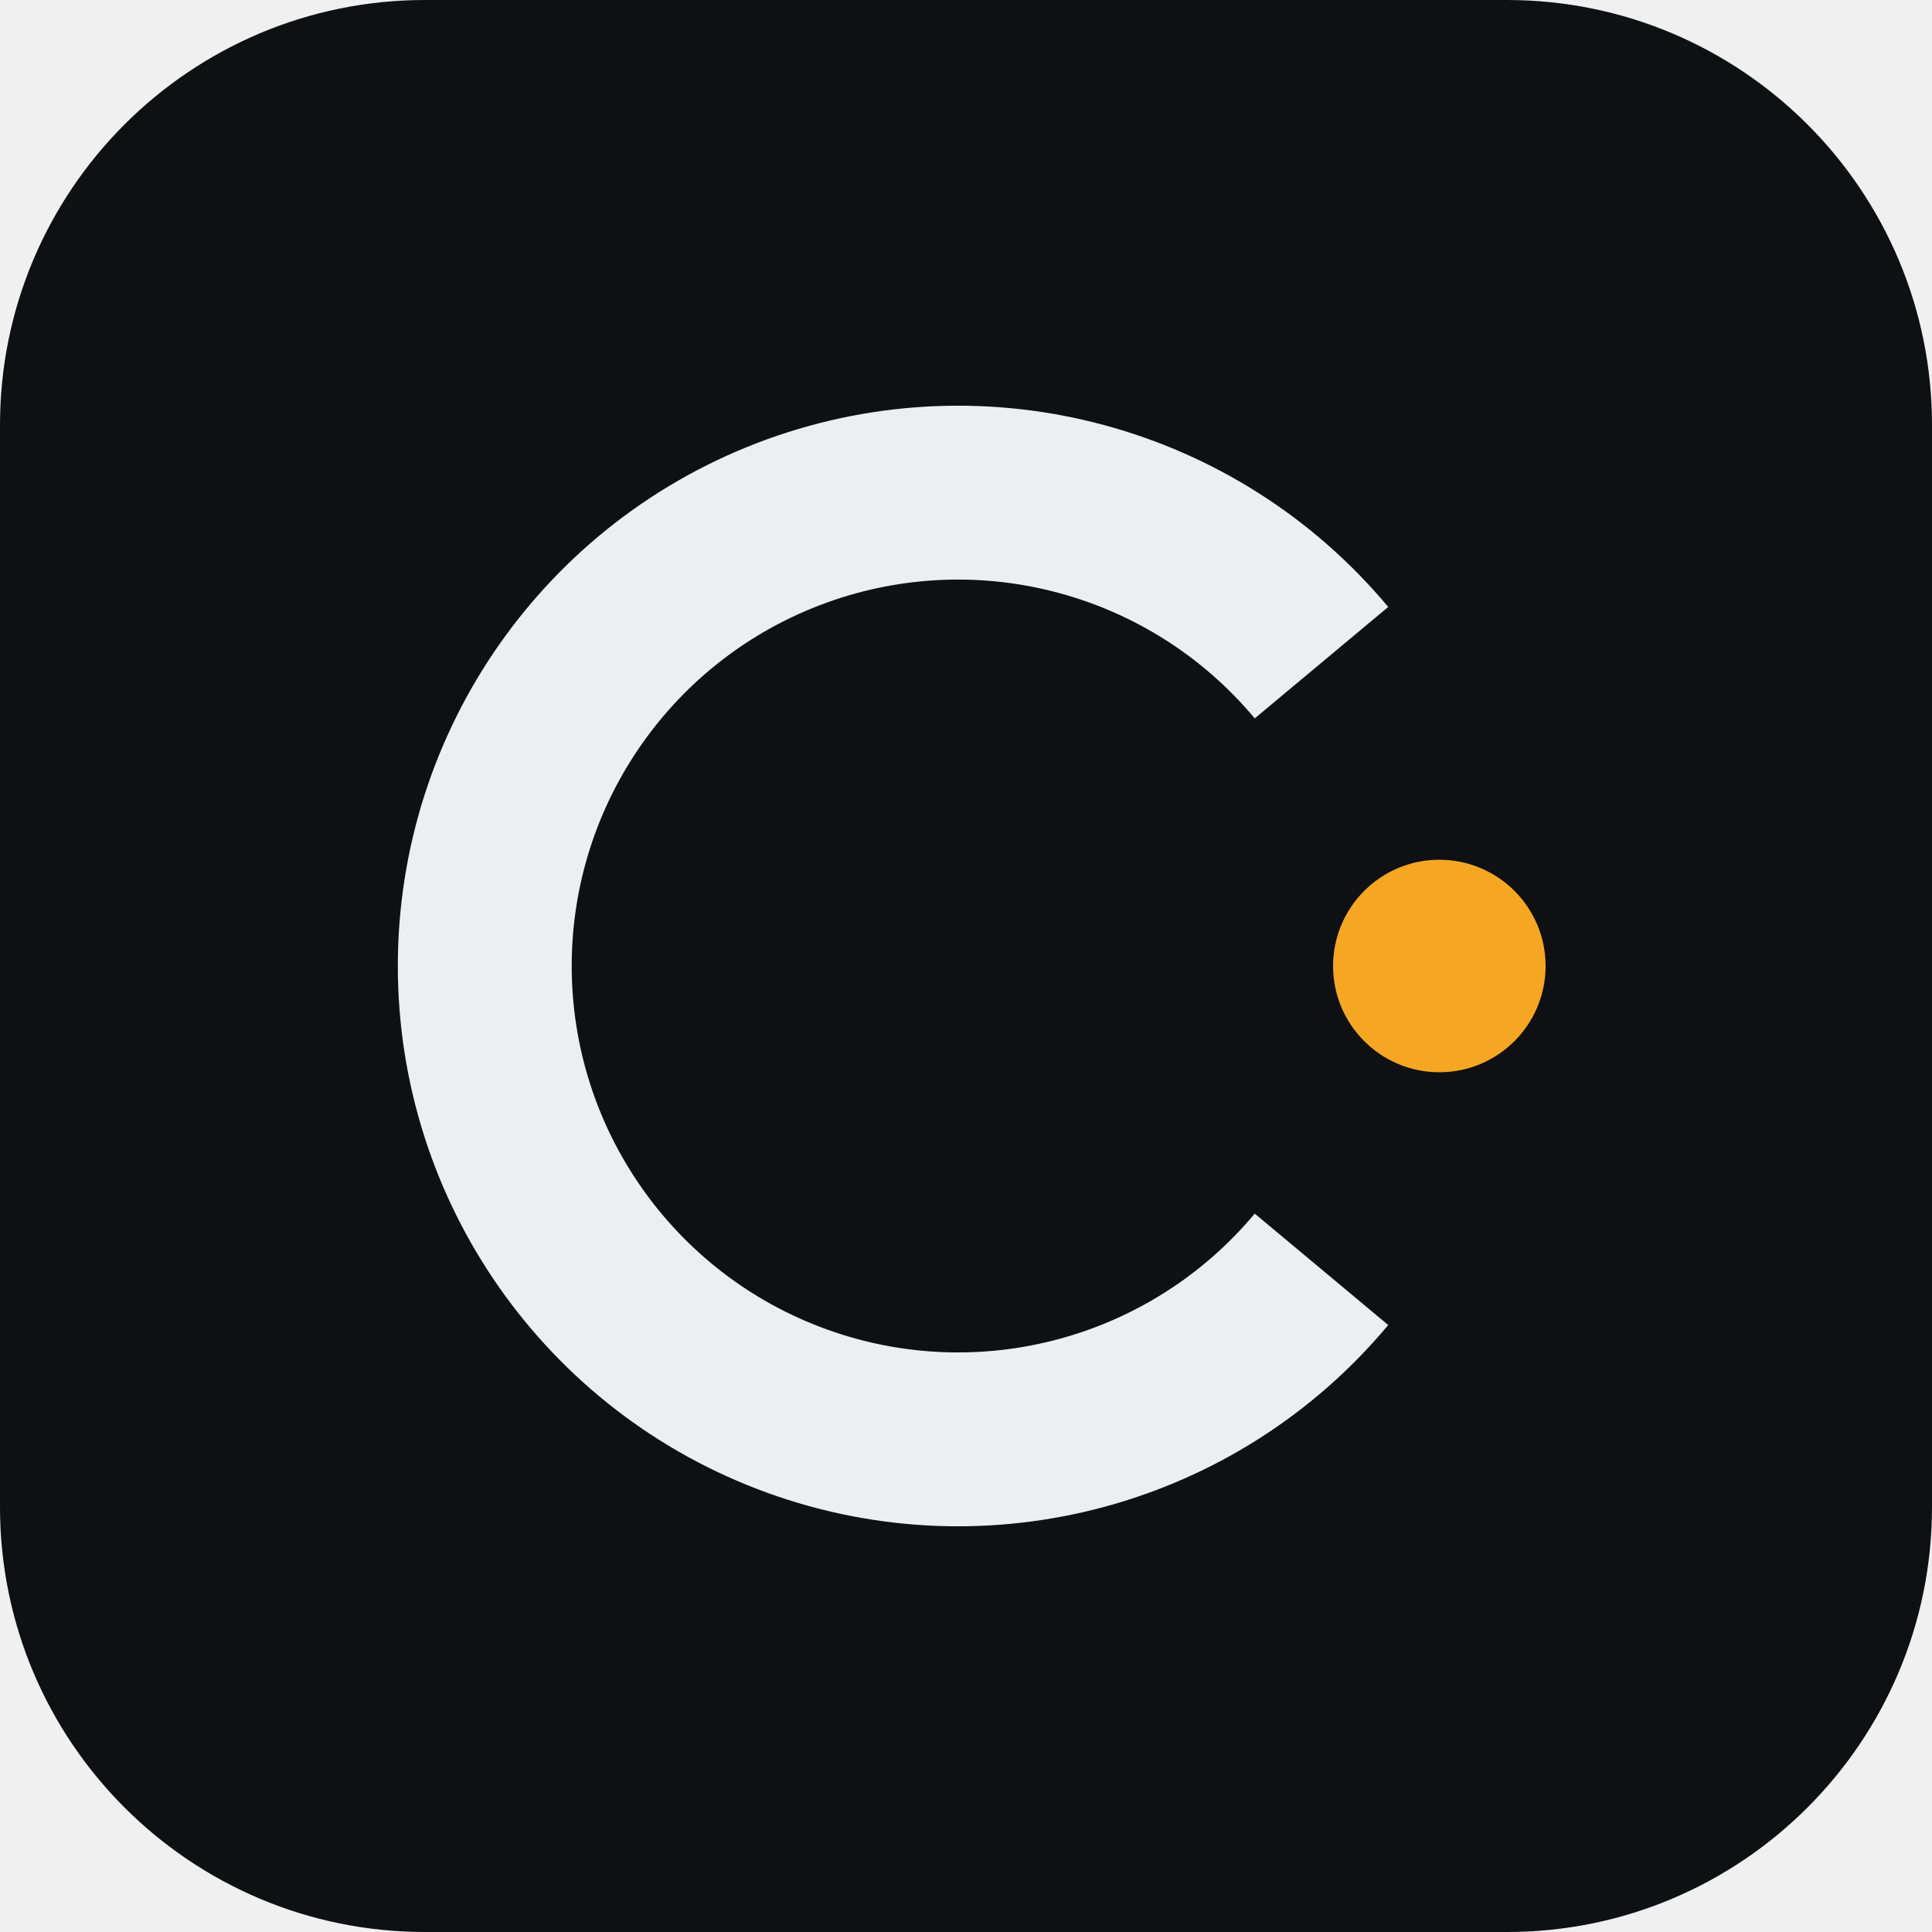
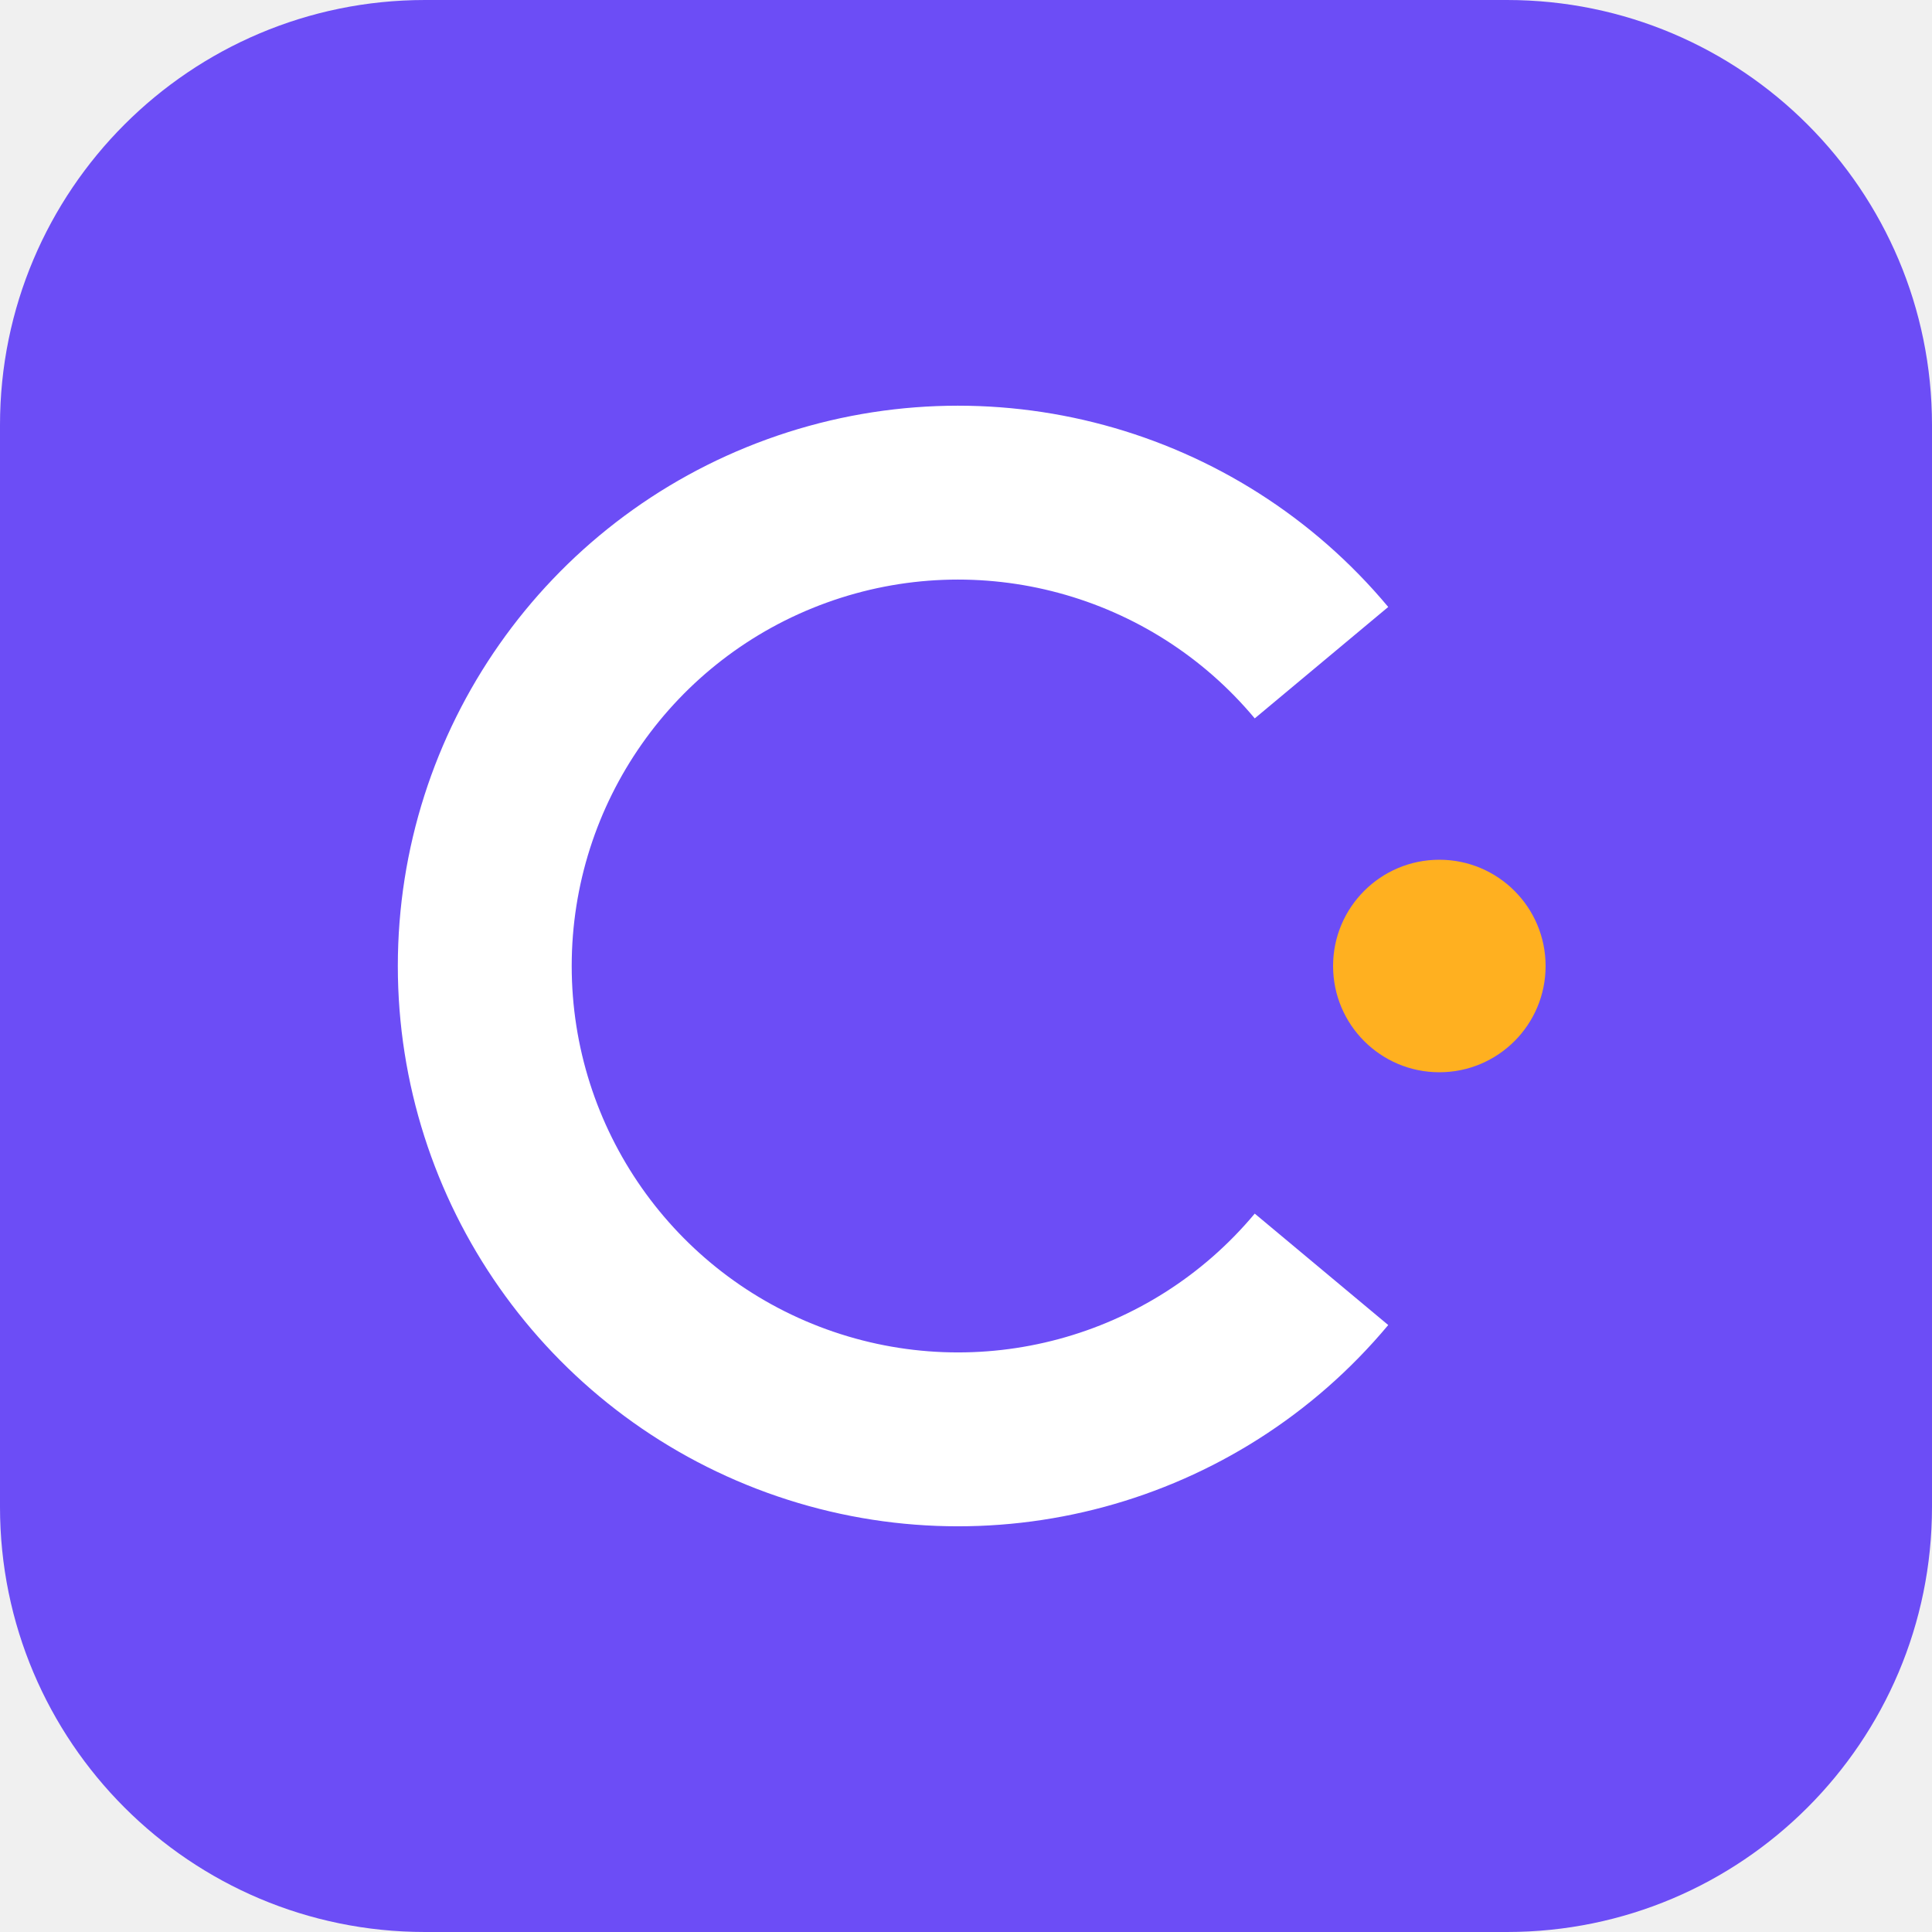
<svg xmlns="http://www.w3.org/2000/svg" viewBox="0 0 100 100">
-   <rect width="100" height="100" rx="22" fill="#0e1014" />
-   <path d="M68.4 34.3A24.5 24.5 0 1 0 68.4 65.7" fill="none" stroke="#eceef2" stroke-width="9" />
-   <circle cx="74.5" cy="50" r="5.5" fill="#f5a623" />
+   <rect width="100" height="100" rx="22" fill="#6c4df6" />
+   <path d="M68.4 34.3A24.5 24.5 0 1 0 68.4 65.7" fill="none" stroke="#ffffff" stroke-width="9" />
+   <circle cx="74.5" cy="50" r="5.5" fill="#ffb020" />
</svg>
